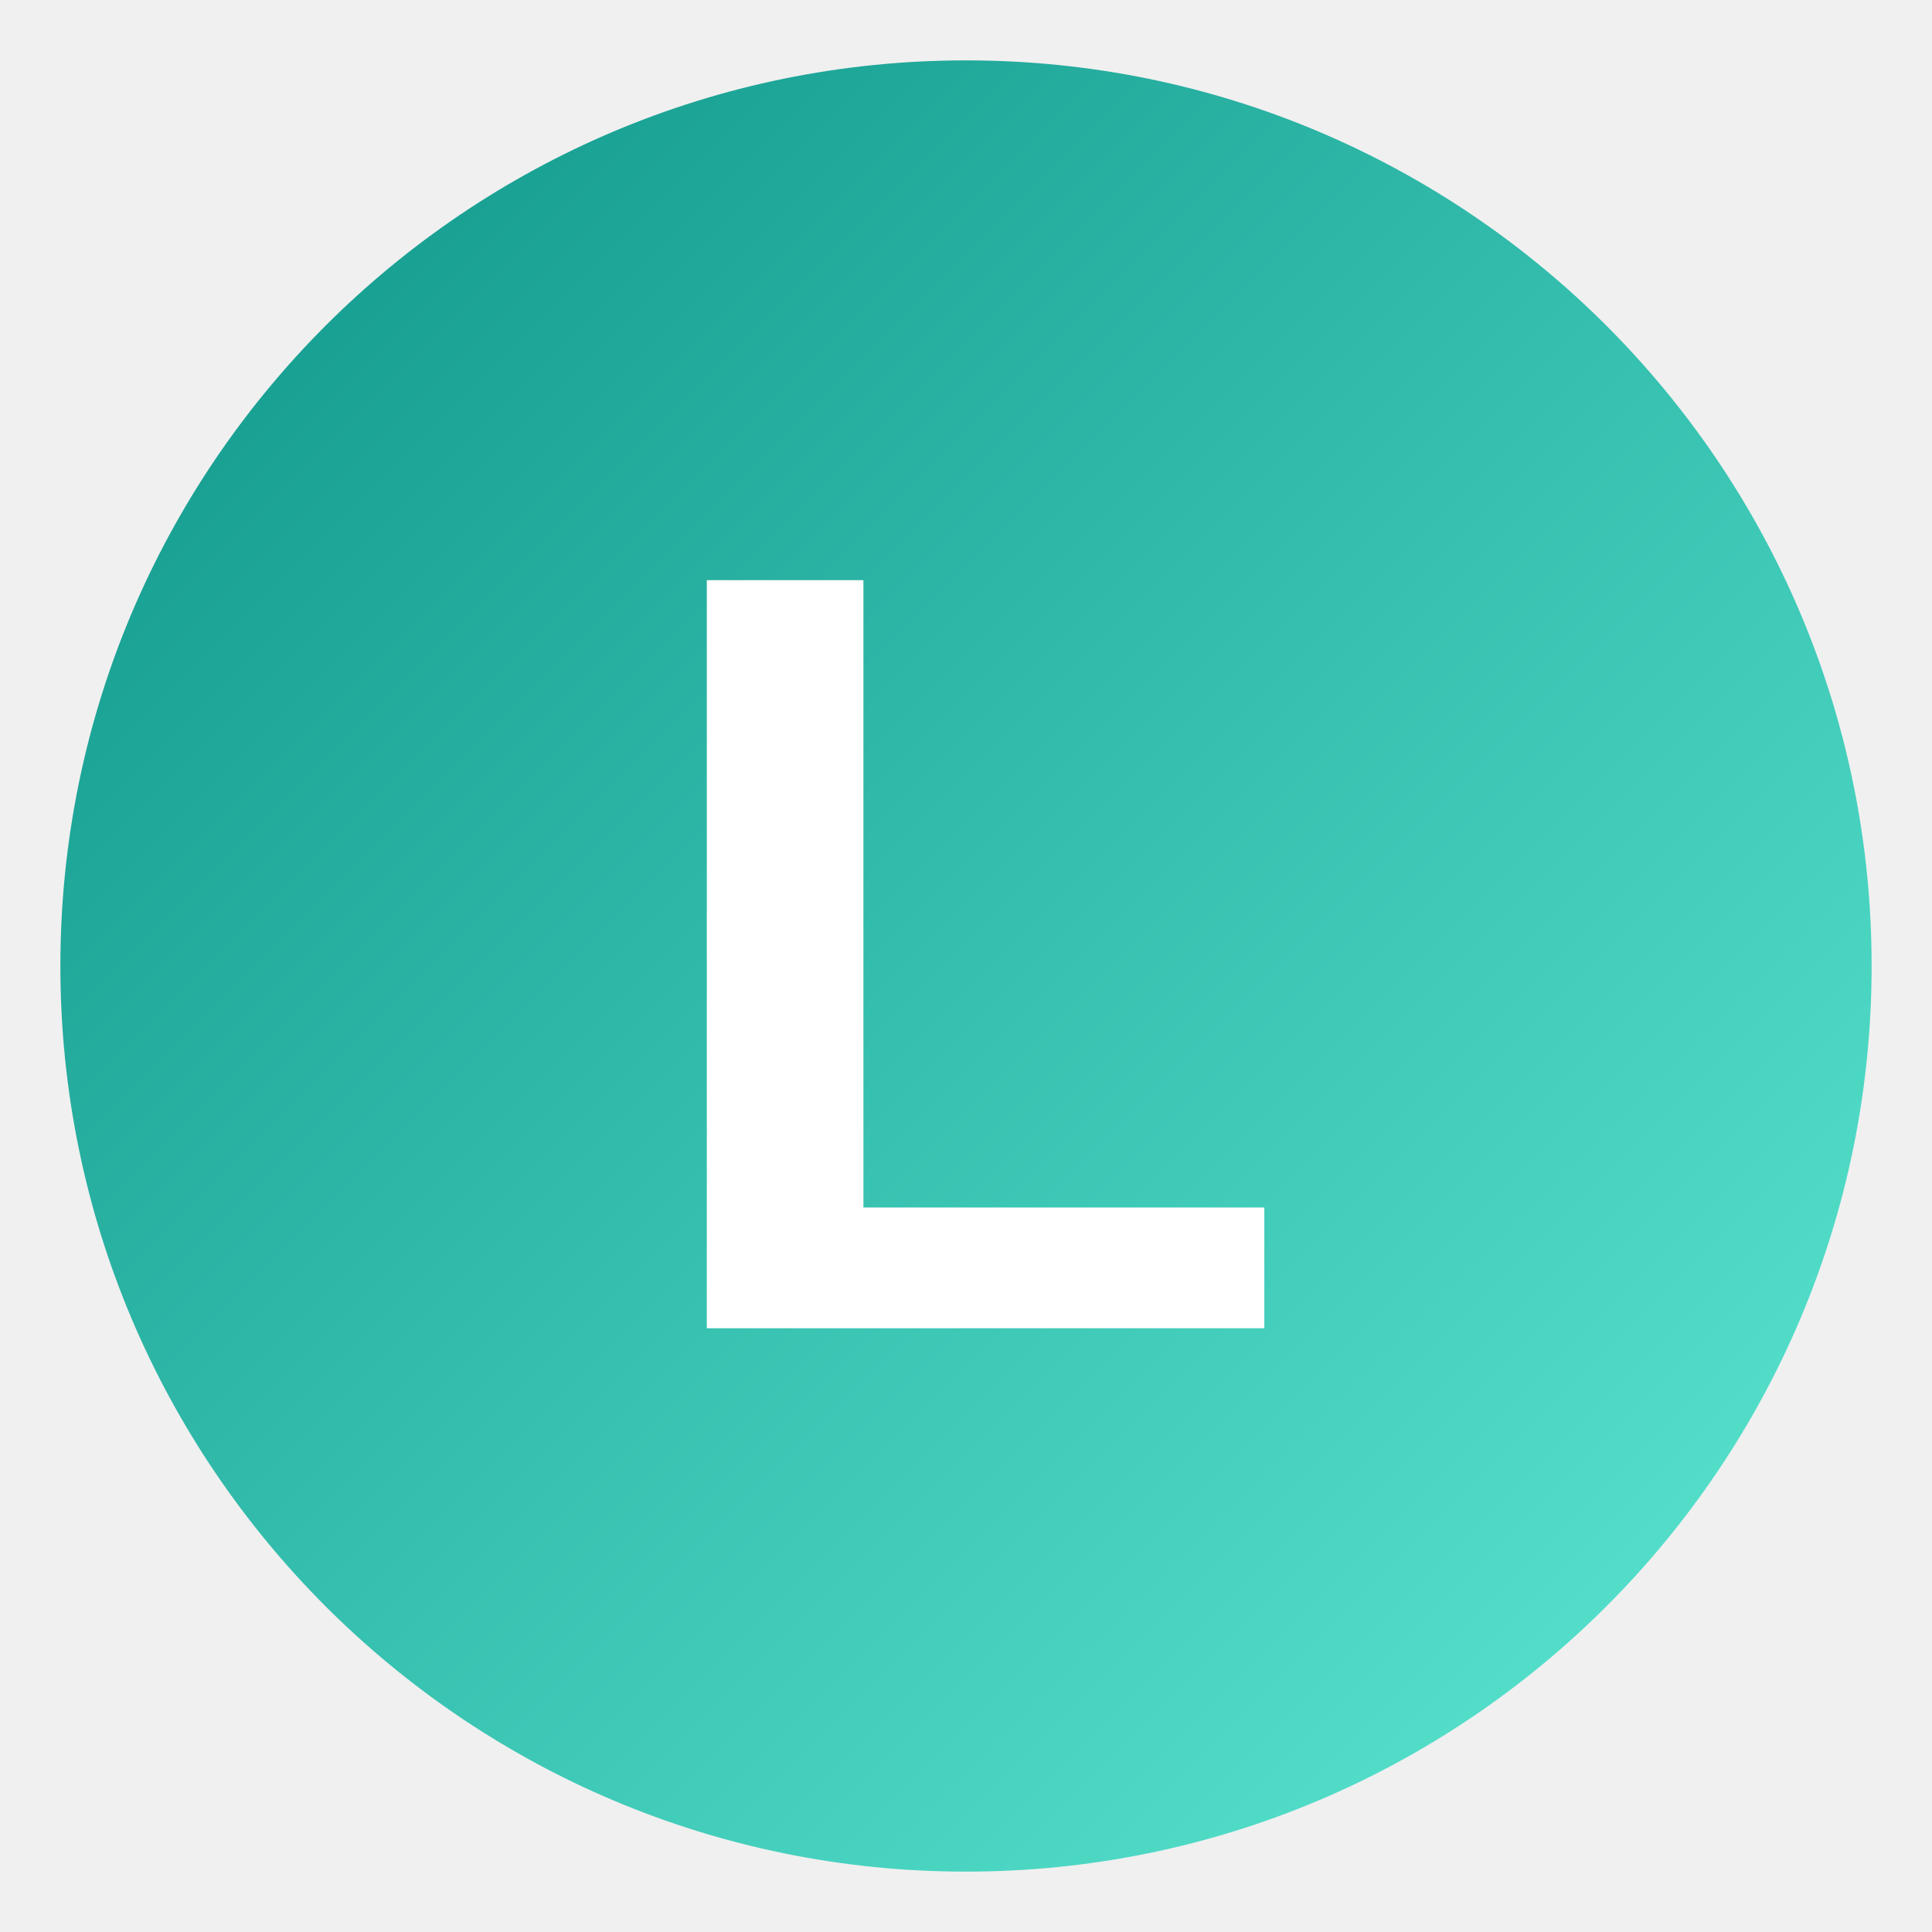
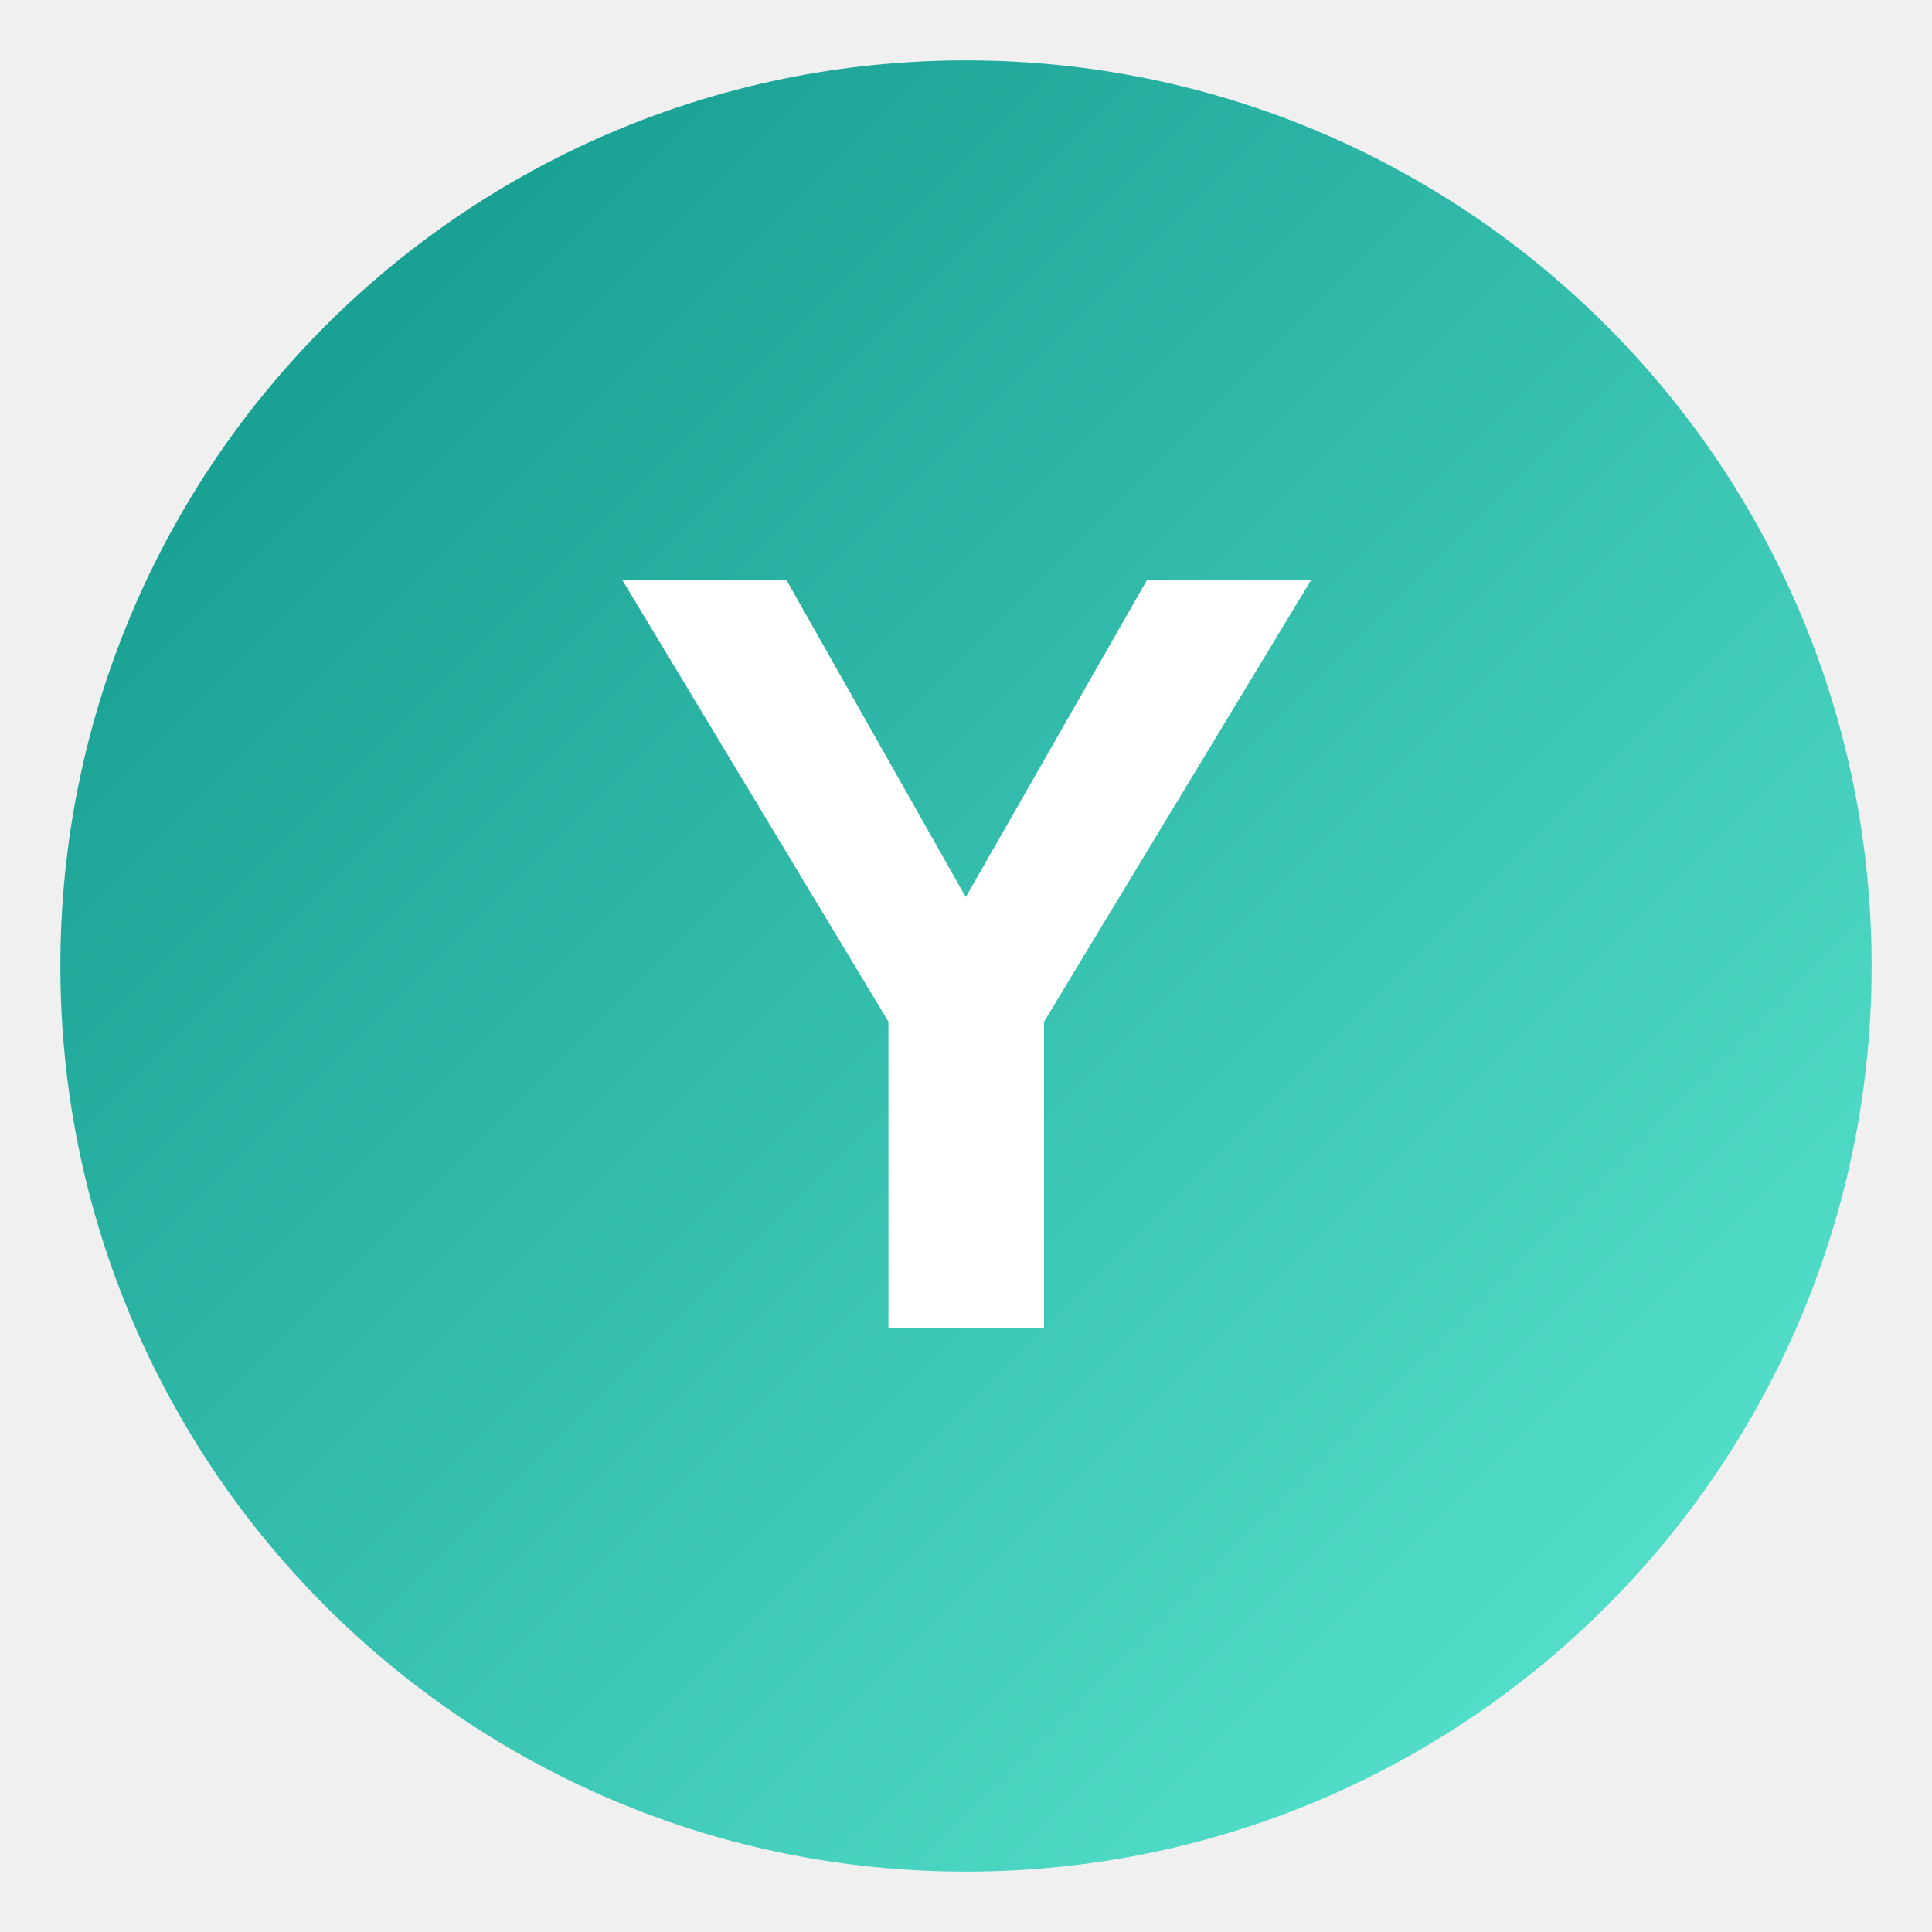
<svg xmlns="http://www.w3.org/2000/svg" viewBox="0 0 32 32">
  <defs>
    <linearGradient id="g" x1="0%" y1="0%" x2="100%" y2="100%">
      <stop offset="0%" style="stop-color:#0D9488" />
      <stop offset="100%" style="stop-color:#5eead4" />
    </linearGradient>
  </defs>
  <circle cx="16" cy="16" r="15" fill="url(#g)" />
-   <text x="16" y="22" font-size="18" font-weight="bold" text-anchor="middle" fill="white" font-family="Arial">L</text>
+   <text x="16" y="22" font-size="18" font-weight="bold" text-anchor="middle" fill="white" font-family="Arial">Y</text>
</svg>
